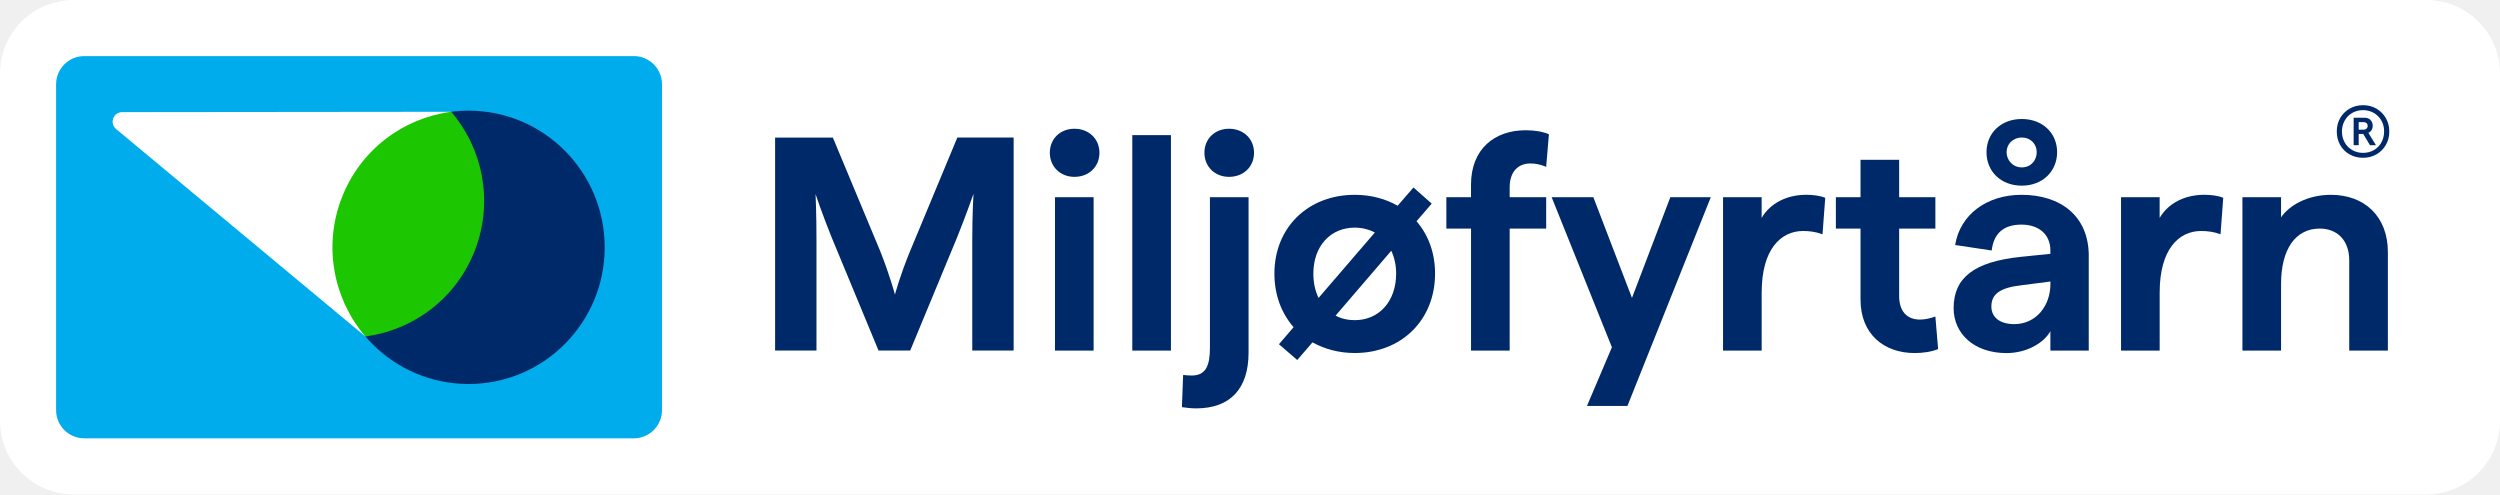
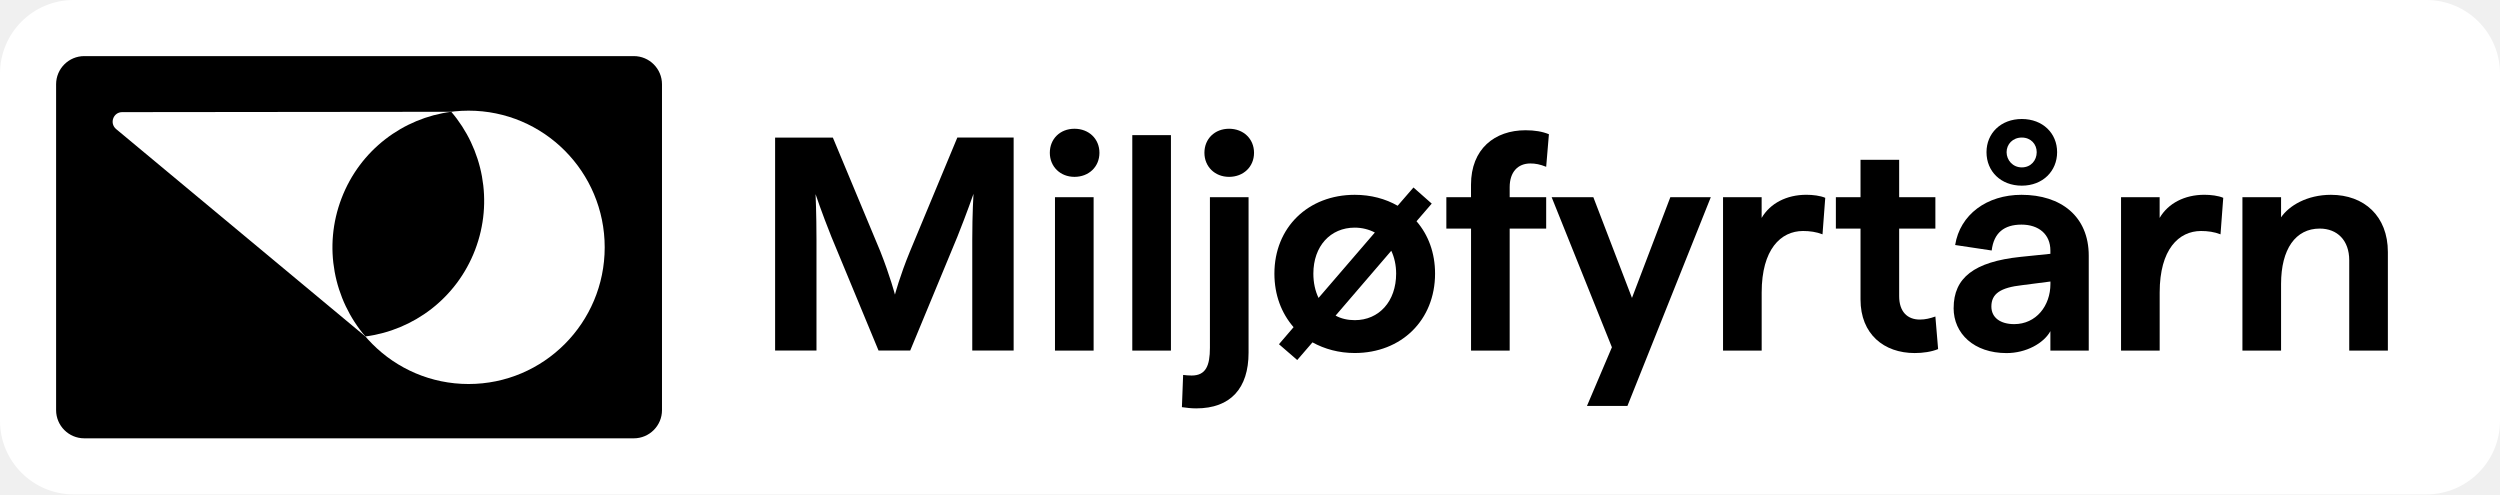
<svg xmlns="http://www.w3.org/2000/svg" id="Layer_1" viewBox="0 0 713 141">
  <defs>
    <style>
      .cls-1 {
-         fill: #00aceb;
+         fill:rgb(0, 0, 0);
      }

      .cls-2 {
-         fill: #1cc600;
+         fill:rgb(0, 0, 0);
      }

      .cls-3 {
-         fill: #002969;
+         fill:rgb(0, 0, 0);
+       }
+       .cls-5 {
+         fill: rgb(255, 255, 255);
      }

      .cls-4 {
-         fill: #fff;
+         fill: rgb(255, 255, 255);
      }
    </style>
  </defs>
  <g>
    <rect class="cls-4" width="713" height="141" rx="21" ry="21" />
-     <path class="cls-3" d="M670.1,44.03c1.14.65,2.45.97,3.84.97s2.67-.32,3.8-.97c1.14-.64,2.04-1.54,2.7-2.68.66-1.14.99-2.42.99-3.85s-.33-2.7-.99-3.83c-.66-1.13-1.55-2.02-2.68-2.68-1.13-.66-2.4-.99-3.82-.99s-2.71.33-3.84.99c-1.14.66-2.03,1.55-2.68,2.68s-.97,2.4-.97,3.83.32,2.71.97,3.85c.64,1.14,1.54,2.03,2.68,2.68M668.7,34.4c.52-.93,1.23-1.67,2.15-2.19.92-.53,1.97-.8,3.09-.8s2.14.27,3.07.8c.93.53,1.65,1.26,2.17,2.19.52.93.77,1.91.77,3.07s-.26,2.21-.77,3.15c-.52.93-1.23,1.67-2.15,2.19h0c-.92.52-1.97.79-3.09.79s-2.14-.27-3.07-.8c-.93-.53-1.65-1.26-2.17-2.19s-.78-1.97-.78-3.1.26-2.17.78-3.1" />
-     <path class="cls-3" d="M672.7,38.19h1.28l1.94,3.23h1.71l-2.17-3.54c.38-.16.69-.41.91-.78.22-.36.33-.75.33-1.2,0-.69-.22-1.26-.64-1.69-.42-.43-1.01-.64-1.77-.64h-3.03v7.84h1.44v-3.23ZM672.7,34.83h1.35c.36,0,.66.09.88.29.22.2.33.46.33.8,0,.31-.11.56-.33.76h0c-.23.21-.52.3-.88.3h-1.35v-2.14Z" />
+     <path class="cls-5" d="M670.1,44.03c1.14.65,2.45.97,3.84.97s2.67-.32,3.8-.97c1.14-.64,2.04-1.54,2.7-2.68.66-1.14.99-2.42.99-3.85s-.33-2.7-.99-3.83c-.66-1.13-1.55-2.02-2.68-2.68-1.13-.66-2.4-.99-3.82-.99s-2.71.33-3.84.99c-1.14.66-2.03,1.55-2.68,2.68s-.97,2.4-.97,3.83.32,2.71.97,3.85c.64,1.14,1.54,2.03,2.68,2.68M668.7,34.4c.52-.93,1.23-1.67,2.15-2.19.92-.53,1.97-.8,3.09-.8s2.14.27,3.07.8c.93.53,1.65,1.26,2.17,2.19.52.93.77,1.91.77,3.07s-.26,2.21-.77,3.15c-.52.93-1.23,1.67-2.15,2.19h0c-.92.52-1.97.79-3.09.79s-2.14-.27-3.07-.8c-.93-.53-1.65-1.26-2.17-2.19s-.78-1.97-.78-3.1.26-2.17.78-3.1" />
+     <path class="cls-5" d="M672.7,38.19h1.28l1.94,3.23h1.71l-2.17-3.54c.38-.16.69-.41.91-.78.22-.36.33-.75.33-1.2,0-.69-.22-1.26-.64-1.69-.42-.43-1.01-.64-1.77-.64h-3.03v7.84h1.44v-3.23ZM672.7,34.83h1.35c.36,0,.66.09.88.29.22.2.33.46.33.8,0,.31-.11.56-.33.76h0c-.23.21-.52.3-.88.3h-1.35v-2.14Z" />
    <path class="cls-1" d="M24.04,16h156.72c4.44,0,8.04,3.6,8.04,8.04v92.93c0,4.44-3.6,8.04-8.04,8.04H24.04c-4.44,0-8.04-3.6-8.04-8.04V24.04c0-4.44,3.6-8.04,8.04-8.04" />
-     <path class="cls-3" d="M133.64,109.52c21.44,0,38.82-17.45,38.82-38.98s-17.38-38.98-38.82-38.98-38.82,17.45-38.82,38.98,17.38,38.98,38.82,38.98" />
+     <path class="cls-5" d="M133.64,109.52c21.44,0,38.82-17.45,38.82-38.98s-17.38-38.98-38.82-38.98-38.82,17.45-38.82,38.98,17.38,38.98,38.82,38.98" />
    <path class="cls-4" d="M33.02,36.73l71.17,59.22,24.5-64.07-93.85.1c-2.48,0-3.66,3.07-1.81,4.75" />
    <path class="cls-2" d="M128.69,31.88c-13.69,1.78-26,10.85-31.29,24.7-5.29,13.85-2.19,28.86,6.8,39.38,13.69-1.78,26-10.85,31.3-24.7,5.29-13.85,2.19-28.86-6.8-39.38" />
  </g>
  <g>
    <path class="cls-3" d="M221.04,39.24h16.49l13.54,32.46c2.78,7.03,4.17,12.32,4.17,12.32,0,0,1.39-5.29,4.25-12.24l13.54-32.55h16.06v60.75h-11.8v-31.59c0-7.55.35-13.11.35-13.11,0,0-1.82,5.29-4.6,12.24l-13.45,32.46h-9.03l-13.45-32.46c-2.78-6.94-4.51-12.15-4.51-12.15,0,0,.26,5.47.26,13.02v31.59h-11.8v-60.75Z" />
    <path class="cls-3" d="M299.41,43.58c0-3.99,2.95-6.86,7.03-6.86s7.12,2.86,7.12,6.86-3.04,6.86-7.12,6.86-7.03-2.95-7.03-6.86ZM300.88,56.25h11.02v43.74h-11.02v-43.74Z" />
    <path class="cls-3" d="M322.93,38.54h11.02v61.45h-11.02v-61.45Z" />
    <path class="cls-3" d="M337.08,116.13l.35-9.2c.61.09,1.65.17,2.43.17,4.08,0,5.21-2.86,5.21-7.9v-42.96h11.02v44.35c0,10.15-5.12,15.88-14.93,15.88-1.48,0-2.78-.17-4.08-.35ZM343.5,43.58c0-3.99,2.95-6.86,7.03-6.86s7.12,2.86,7.12,6.86-3.04,6.86-7.12,6.86-7.03-2.95-7.03-6.86Z" />
    <path class="cls-3" d="M374.31,97.65l-4.34,5.03-5.21-4.51,4.17-4.86c-3.47-3.99-5.47-9.2-5.47-15.27,0-13.19,9.63-22.48,22.91-22.48,4.6,0,8.77,1.13,12.24,3.12l4.51-5.21,5.21,4.6-4.34,5.03c3.38,3.91,5.29,9.03,5.29,14.93,0,13.28-9.63,22.65-22.91,22.65-4.51,0-8.59-1.13-12.06-3.04ZM392.1,66.31c-1.65-.87-3.65-1.39-5.73-1.39-6.94,0-11.8,5.29-11.8,13.11,0,2.6.52,4.95,1.48,6.94l16.06-18.66ZM398.18,78.03c0-2.43-.52-4.69-1.39-6.51l-15.88,18.49c1.56.87,3.47,1.3,5.47,1.3,6.94,0,11.8-5.38,11.8-13.28Z" />
    <path class="cls-3" d="M419.53,65.19h-7.03v-8.94h7.03v-3.56c0-10.24,6.77-15.54,15.54-15.54,2.6,0,4.77.35,6.68,1.13l-.78,9.29c-1.74-.69-3.04-.95-4.51-.95-3.56,0-5.9,2.43-5.9,6.77v2.86h10.41v8.94h-10.41v34.8h-11.02v-34.8Z" />
    <path class="cls-3" d="M459.71,99.03l-17.18-42.79h11.89l11.02,28.73,10.94-28.73h11.54l-23.78,59.54h-11.54l7.12-16.75Z" />
    <path class="cls-3" d="M491.4,56.25h11.02v5.9c2.43-4.17,7.12-6.6,12.76-6.6,1.82,0,3.99.26,5.38.87l-.78,10.41c-1.74-.69-3.65-.95-5.55-.95-6.34,0-11.8,5.21-11.8,17.53v16.58h-11.02v-43.74Z" />
    <path class="cls-3" d="M530.62,85.41v-20.22h-7.03v-8.94h7.03v-10.67h11.02v10.67h10.33v8.94h-10.33v19.27c0,4.43,2.34,6.68,5.9,6.68,1.56,0,2.95-.35,4.43-.87l.78,9.29c-1.91.78-4.34,1.13-6.68,1.13-8.76,0-15.45-5.38-15.45-15.27Z" />
    <path class="cls-3" d="M557.18,87.84c0-8.59,5.81-13.19,19.09-14.58l8.5-.87v-.95c0-4.6-3.3-7.38-8.24-7.38s-7.9,2.34-8.5,7.38l-10.42-1.56c1.39-8.68,9.03-14.32,18.92-14.32,11.28,0,19.18,6.16,19.18,17.36v27.08h-10.94v-5.55c-1.91,3.47-6.94,6.25-12.5,6.25-9.29,0-15.1-5.55-15.1-12.84ZM566.55,43.4c0-5.38,4.08-9.46,10.07-9.46s10.07,4.08,10.07,9.46-4.08,9.55-10.07,9.55-10.07-4.08-10.07-9.55ZM576.71,81.33c-6.16.69-8.77,2.43-8.77,6.08,0,3.21,2.6,5.03,6.51,5.03,6.25,0,10.33-5.21,10.33-11.46v-.69l-8.07,1.04ZM580.87,43.4c0-2.26-1.65-4.17-4.25-4.17s-4.34,1.91-4.34,4.17,1.74,4.34,4.34,4.34,4.25-2,4.25-4.34Z" />
    <path class="cls-3" d="M604.91,56.25h11.02v5.9c2.43-4.17,7.12-6.6,12.76-6.6,1.82,0,3.99.26,5.38.87l-.78,10.41c-1.74-.69-3.65-.95-5.55-.95-6.34,0-11.8,5.21-11.8,17.53v16.58h-11.02v-43.74Z" />
    <path class="cls-3" d="M639.54,56.25h11.02v5.73c2.26-3.3,7.38-6.42,14.23-6.42,9.46,0,16.23,6.07,16.23,16.32v28.12h-11.02v-25.78c0-5.64-3.38-9.03-8.42-9.03-6.86,0-11.02,5.81-11.02,15.8v19.01h-11.02v-43.74Z" />
  </g>
</svg>
